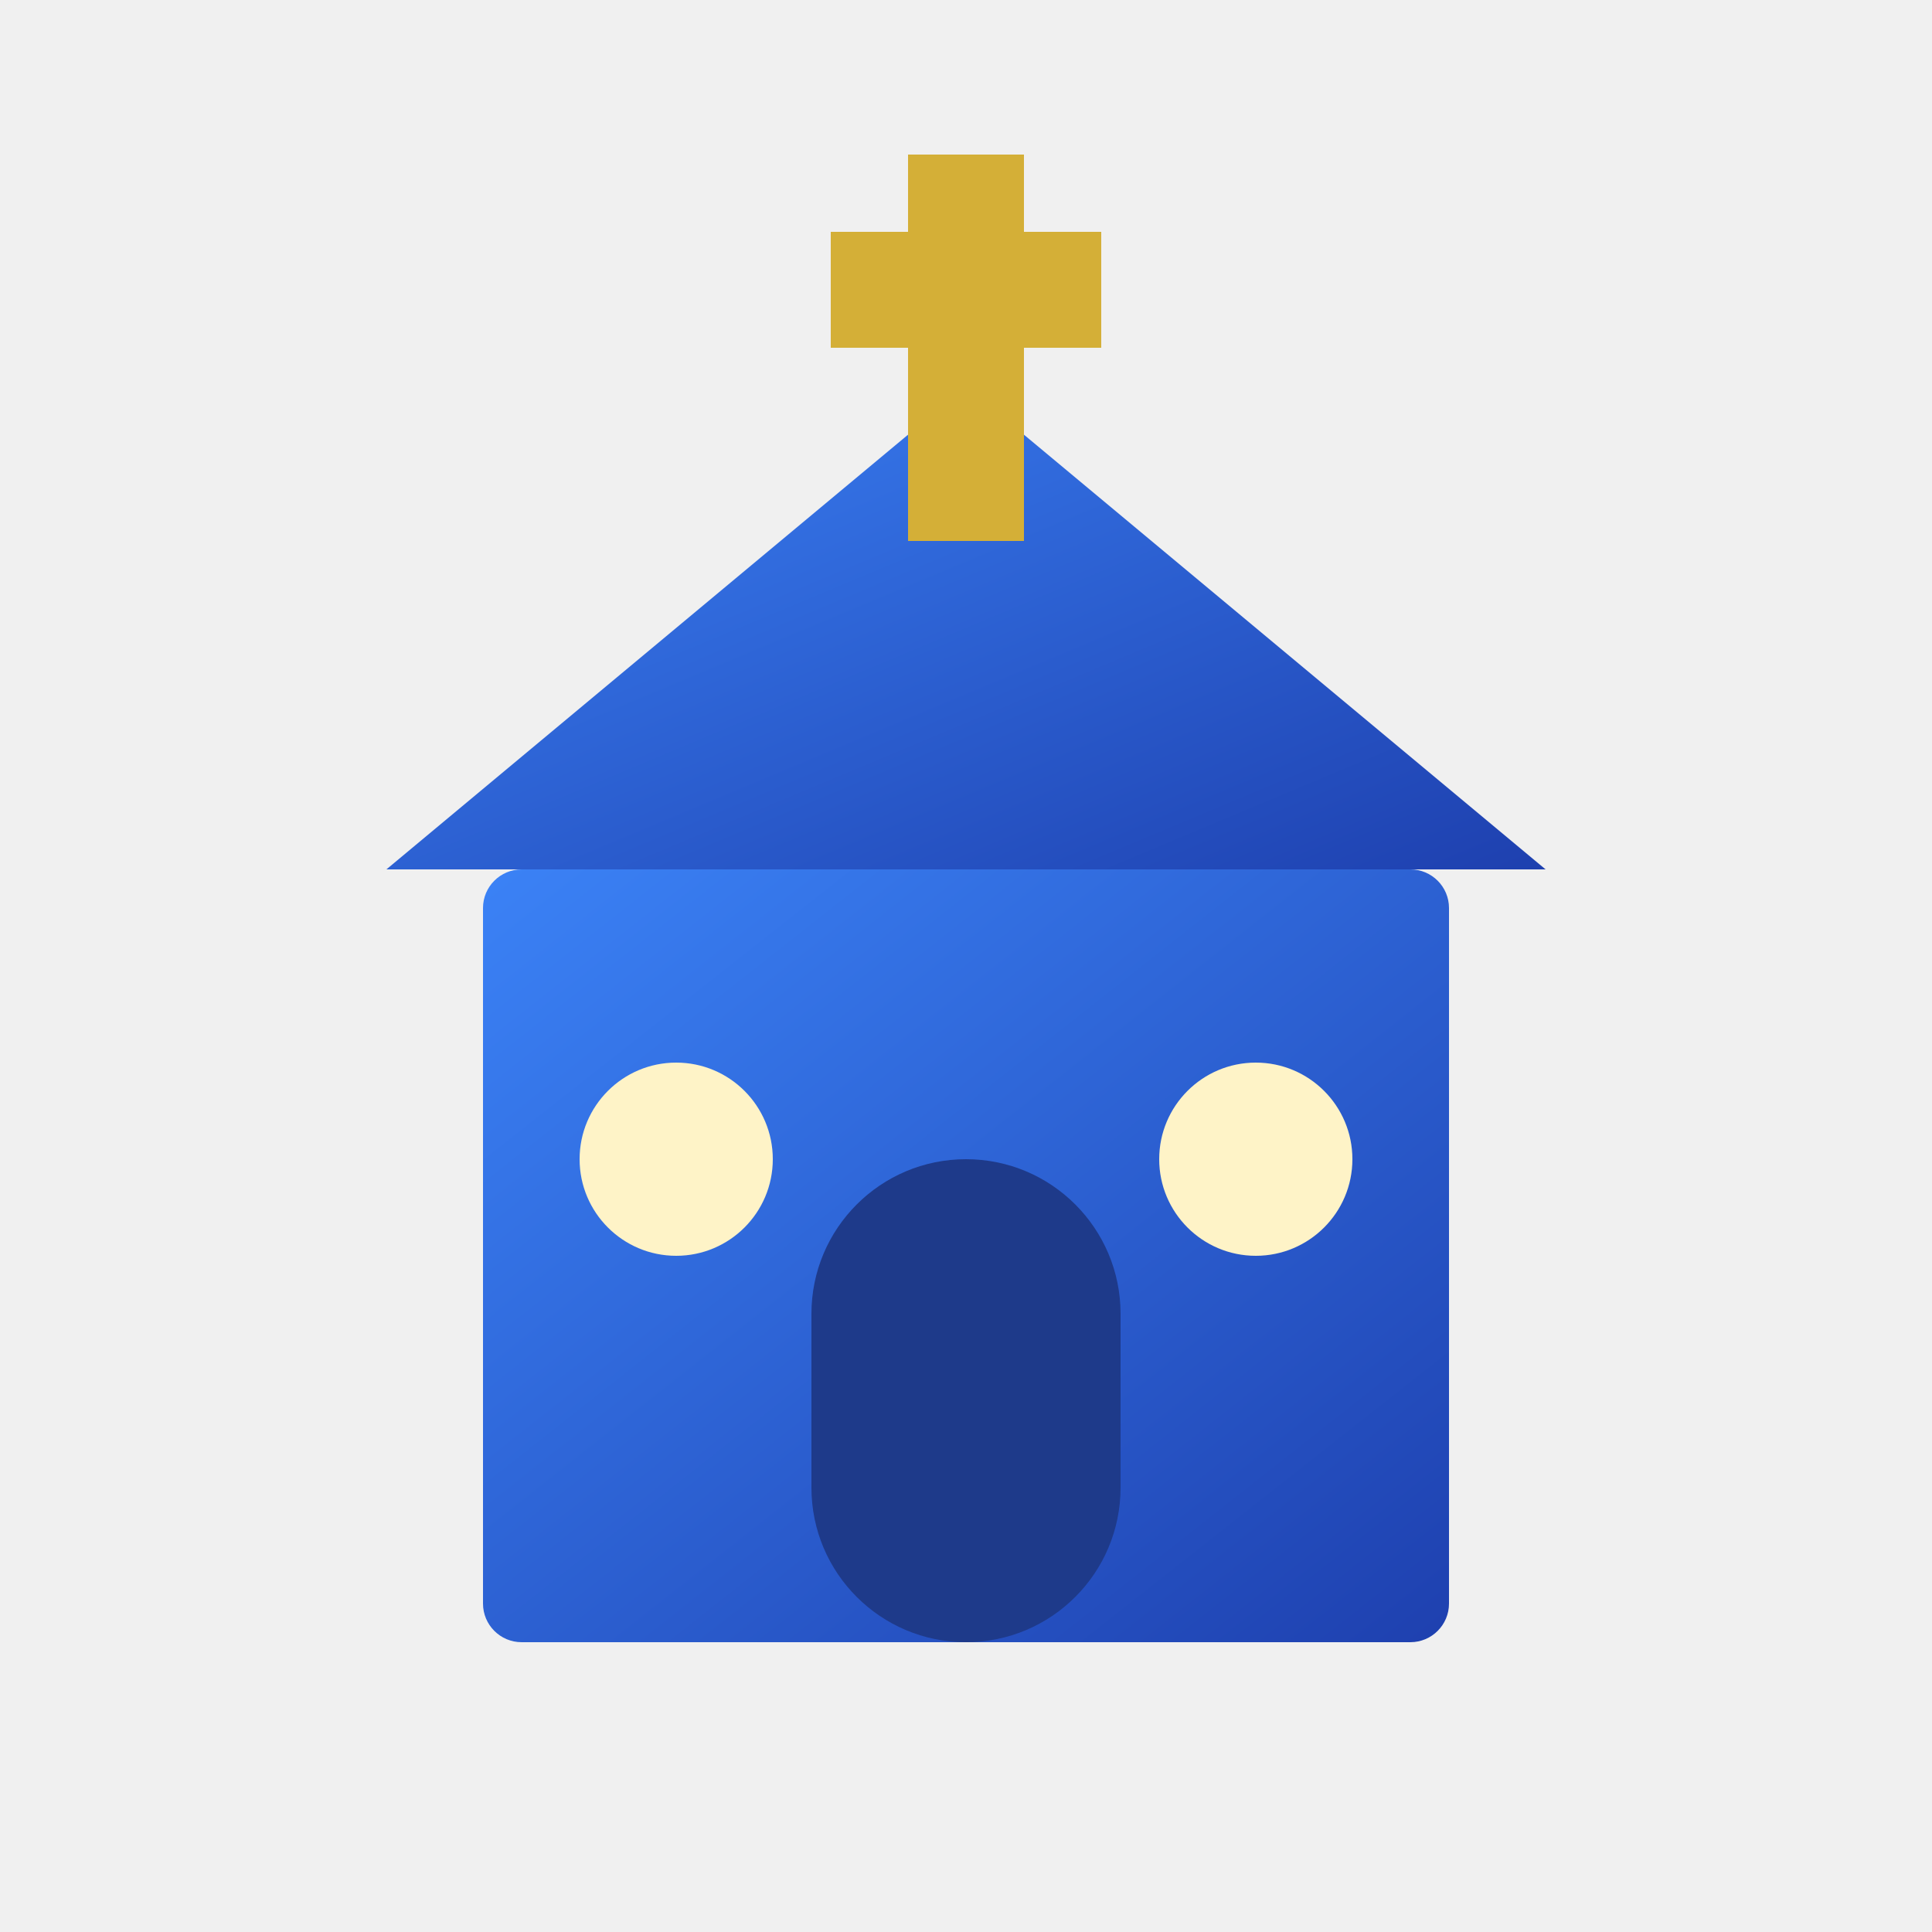
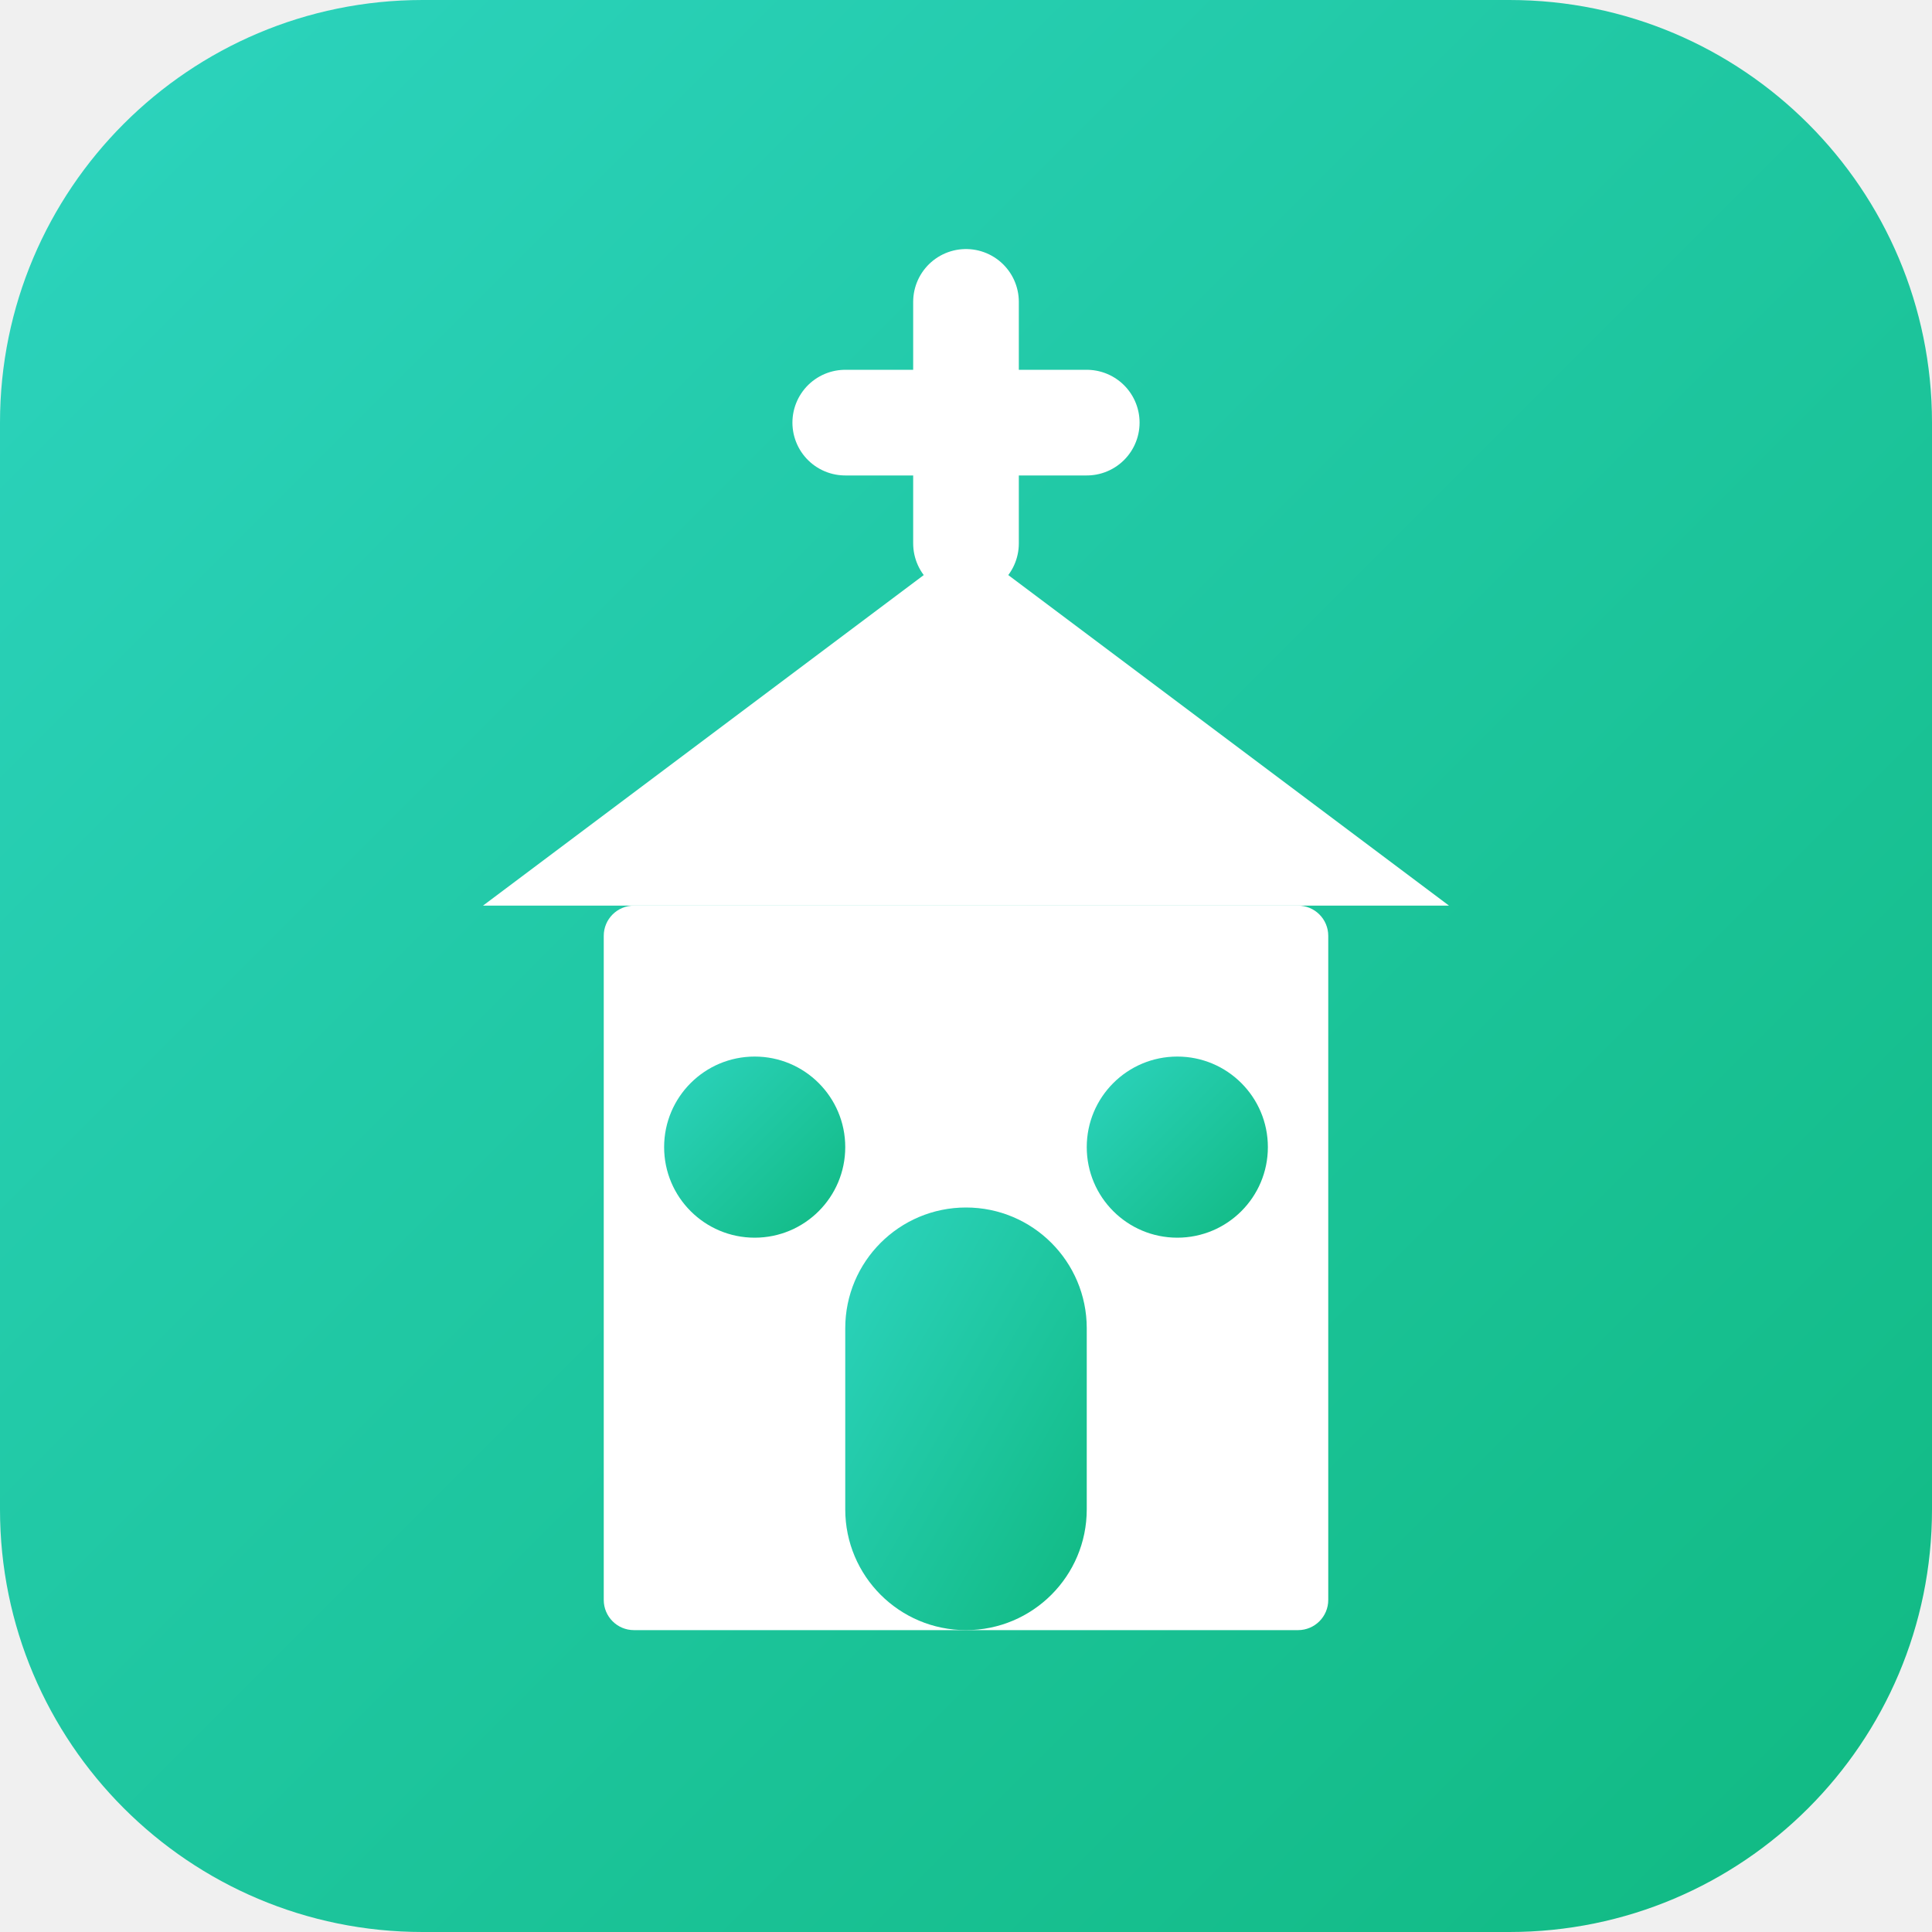
- <svg xmlns="http://www.w3.org/2000/svg" viewBox="0 0 100 100">
+ <svg xmlns="http://www.w3.org/2000/svg" viewBox="0 0 64 64">
  <defs>
-     <linearGradient id="grad" x1="0%" y1="0%" x2="100%" y2="100%">
-       <stop offset="0%" style="stop-color:#3b82f6;stop-opacity:1" />
-       <stop offset="100%" style="stop-color:#1e40af;stop-opacity:1" />
+     <linearGradient id="bg" x1="0%" y1="0%" x2="100%" y2="100%">
+       <stop offset="0%" style="stop-color:#2dd4bf" />
+       <stop offset="100%" style="stop-color:#10b981" />
    </linearGradient>
  </defs>
-   <rect x="25" y="45" width="50" height="40" fill="url(#grad)" rx="2" />
-   <polygon points="50,20 20,45 80,45" fill="url(#grad)" />
-   <rect x="47" y="8" width="6" height="20" fill="#d4af37" />
-   <rect x="43" y="12" width="14" height="6" fill="#d4af37" />
-   <rect x="42" y="60" width="16" height="25" fill="#1e3a8a" rx="8" ry="8" />
-   <circle cx="35" cy="60" r="5" fill="#fef3c7" />
-   <circle cx="65" cy="60" r="5" fill="#fef3c7" />
+   <rect width="64" height="64" rx="14" fill="url(#bg)" />
+   <path d="M32 10 L32 18 M28 14 L36 14" stroke="white" stroke-width="3.5" stroke-linecap="round" />
+   <polygon points="32,18 16,30 48,30" fill="white" />
+   <rect x="20" y="30" width="24" height="24" fill="white" rx="1" />
+   <rect x="28" y="40" width="8" height="14" rx="4" ry="4" fill="url(#bg)" />
+   <circle cx="25" cy="38" r="3" fill="url(#bg)" />
+   <circle cx="39" cy="38" r="3" fill="url(#bg)" />
</svg>
